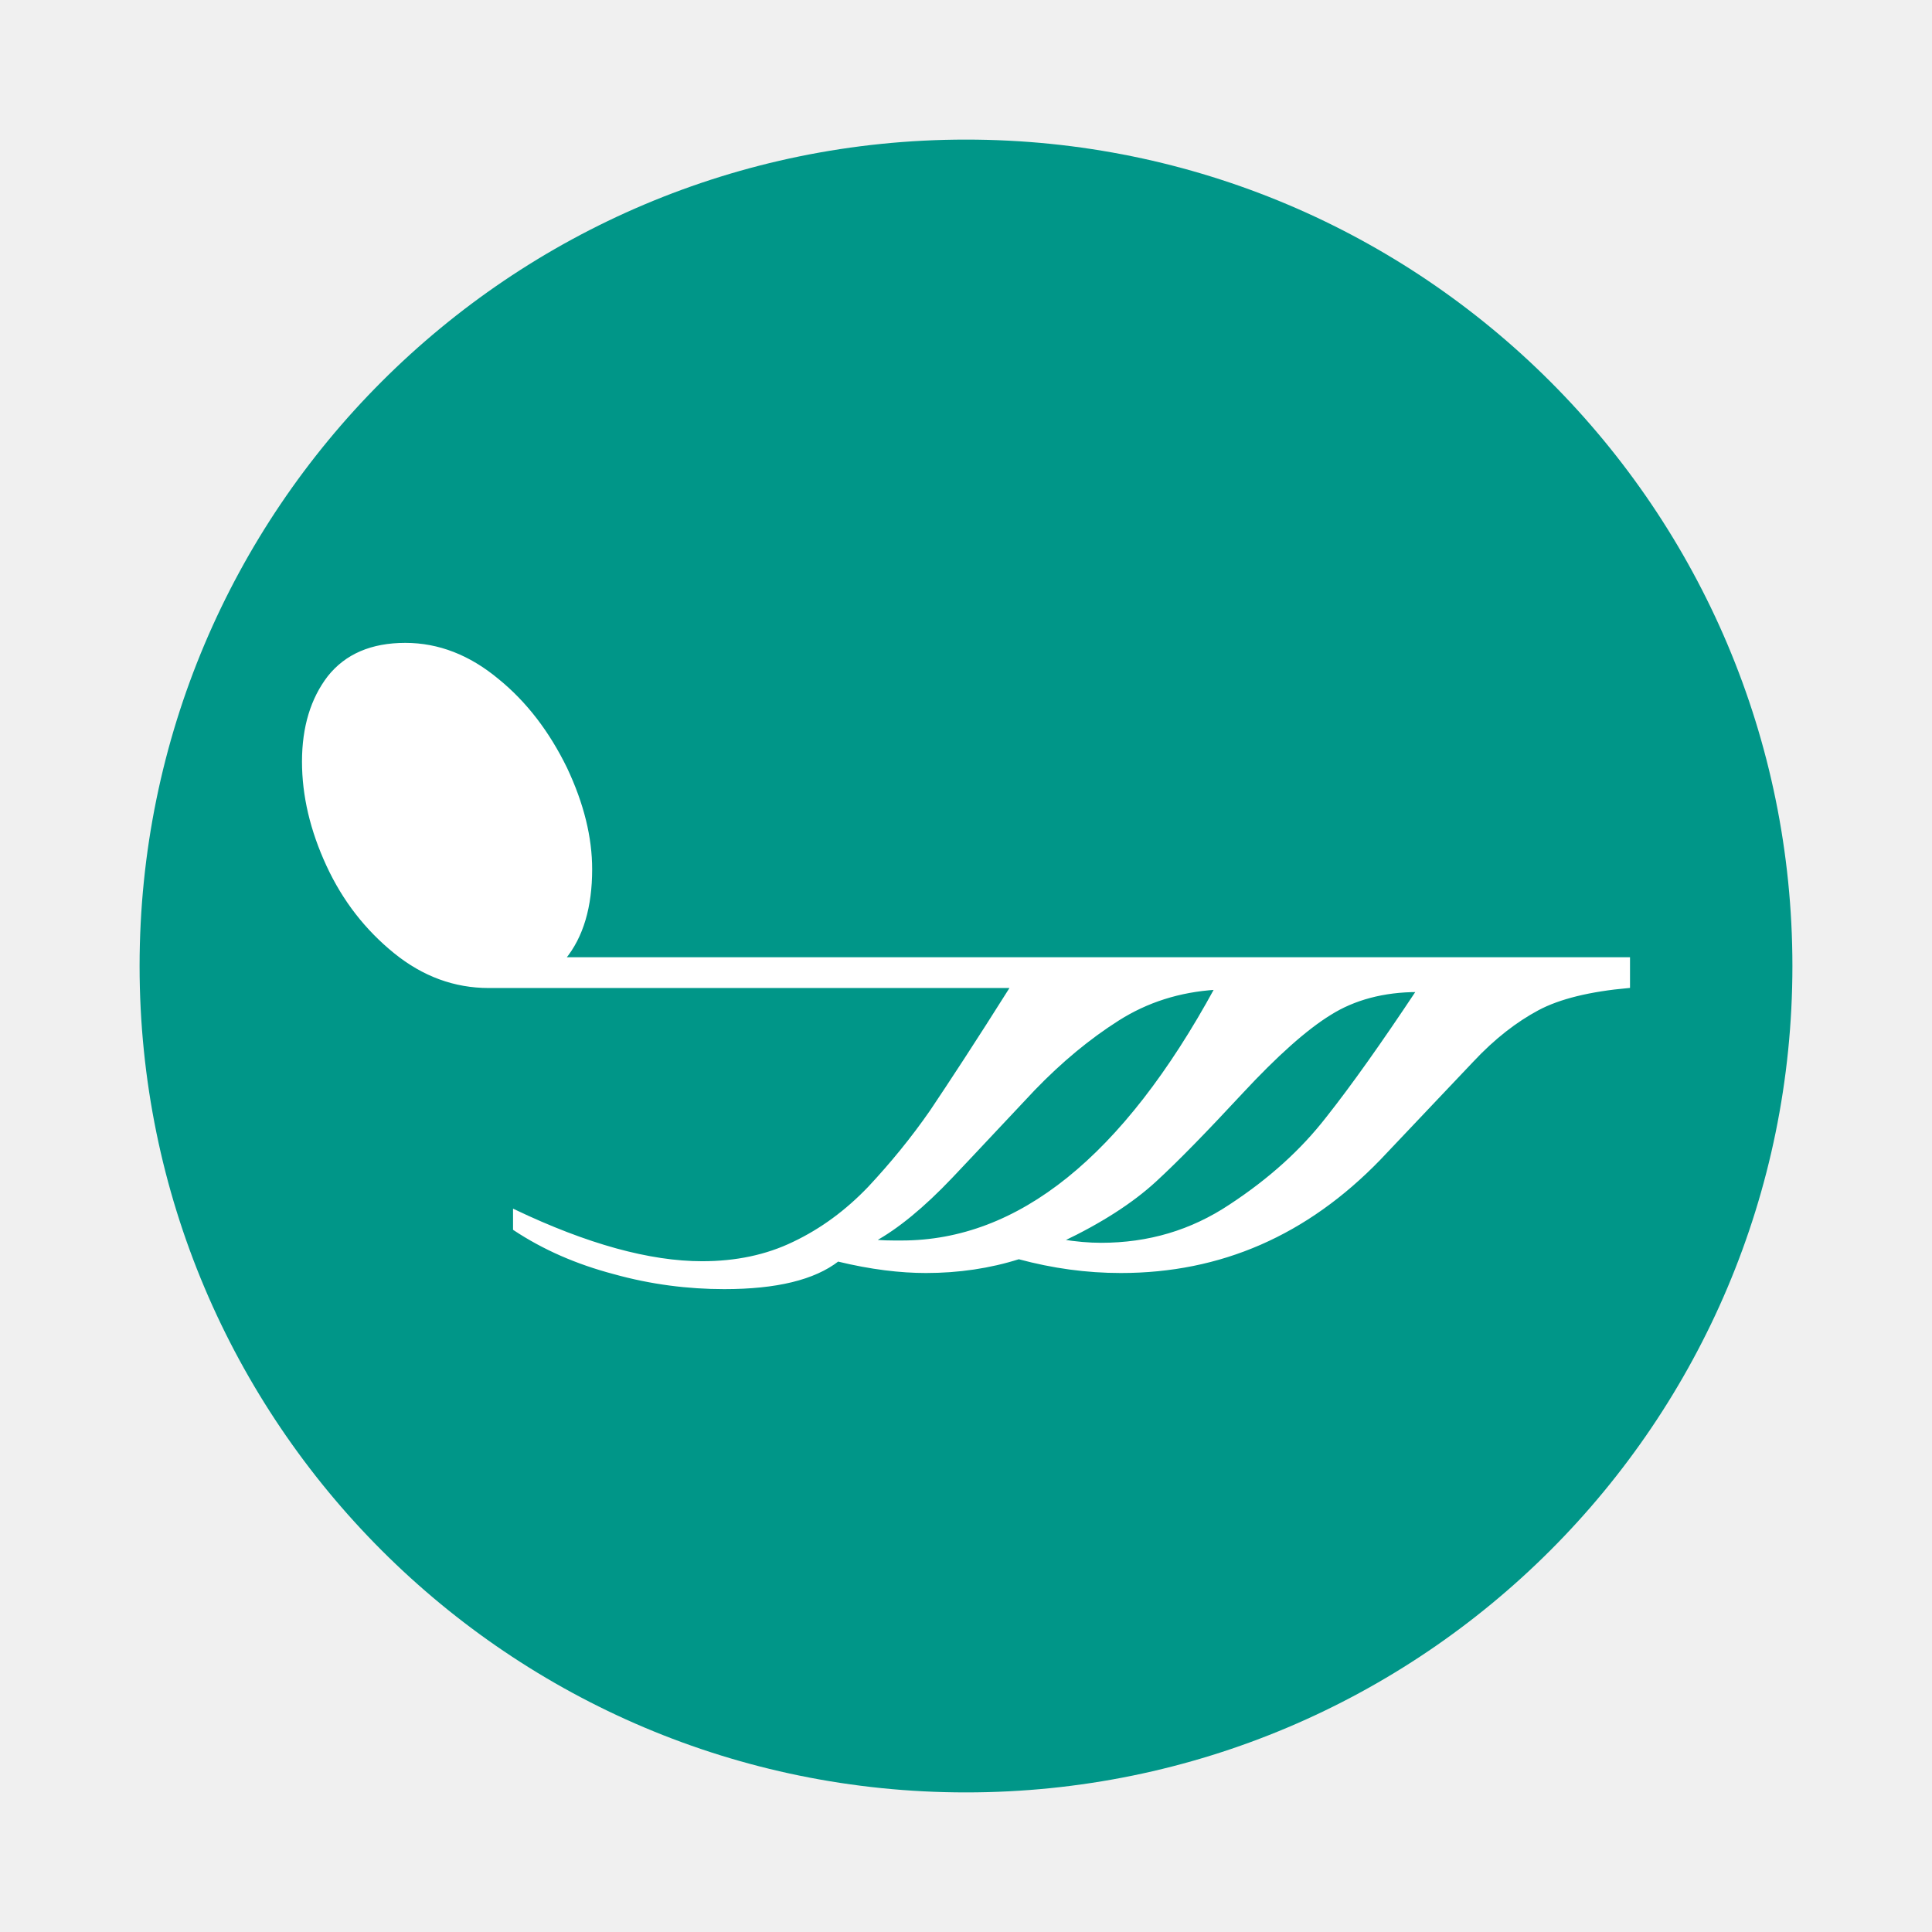
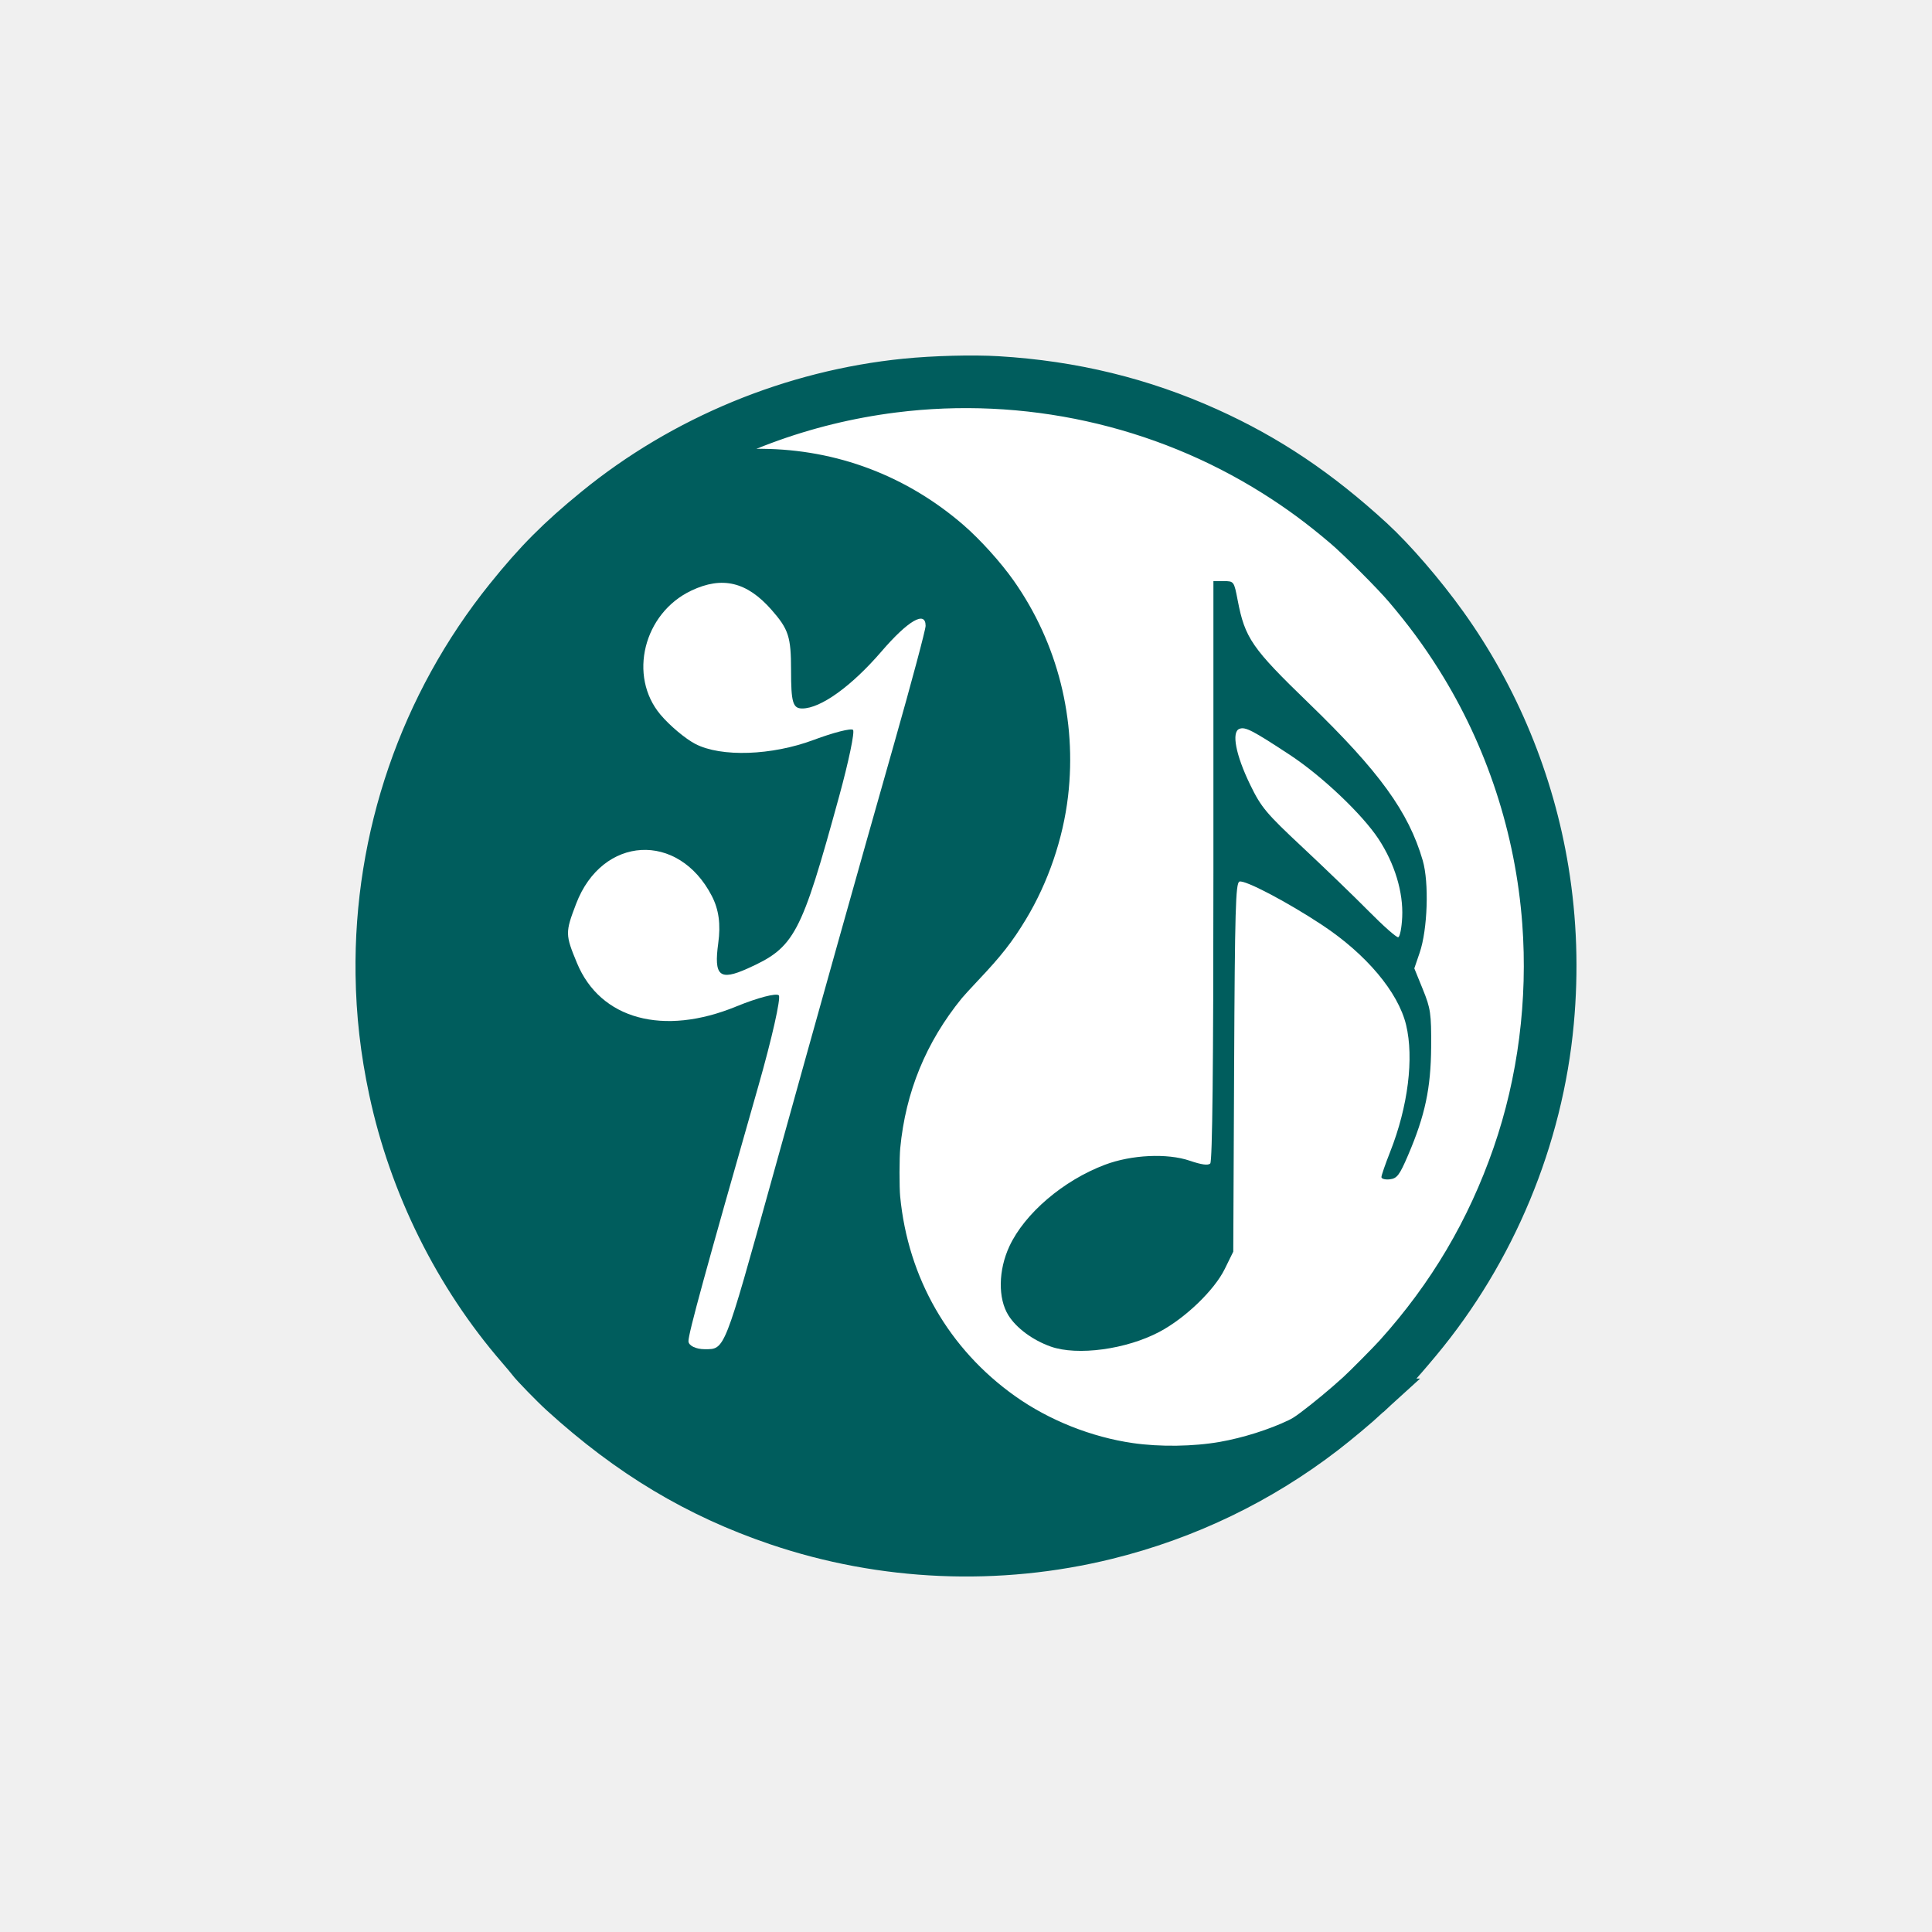
- <svg xmlns="http://www.w3.org/2000/svg" width="750" height="750" viewBox="0 0 750 750" id="svg2" version="1.1">
-   <defs id="defs4">
-     <filter style="color-interpolation-filters:sRGB" id="filter4142">
-       <feOffset dy="3" dx="3" id="feOffset4144" />
-       <feGaussianBlur stdDeviation="3" result="blur" id="feGaussianBlur4146" />
-       <feFlood flood-color="rgb(0,0,0)" flood-opacity="1" result="flood" id="feFlood4148" />
-       <feComposite in="flood" in2="SourceGraphic" operator="in" result="composite" id="feComposite4150" />
-       <feBlend in="blur" in2="composite" mode="normal" id="feBlend4152" />
-     </filter>
-   </defs>
-   <g id="layer1" transform="translate(0,-302.3621)">
-     <circle style="opacity:1;fill:#009688;fill-opacity:1" id="path3336" cx="375" cy="677.362" r="320.81" />
-     <path style="fill:#ffffff;fill-opacity:1;fill-rule:evenodd;stroke:#ffffff;stroke-opacity:1;image-rendering:optimizeQuality;shape-rendering:geometricPrecision;text-rendering:geometricPrecision" id="path29" d="m 219.019,674.457 413.248,0 0,10.952 c -15.08,1.341 -27.01,4.247 -35.338,8.717 -8.328,4.47 -16.881,10.952 -25.434,20.115 -8.553,8.94 -20.482,21.68 -36.013,37.996 -28.36,29.279 -61.672,43.807 -100.386,43.807 -13.28,0 -26.334,-1.788 -39.614,-5.364 -11.254,3.576 -23.408,5.364 -36.013,5.364 -9.904,0 -21.383,-1.341 -34.212,-4.47 -9.228,7.152 -23.859,10.728 -44.116,10.728 -13.955,0 -28.36,-1.788 -42.765,-5.811 -14.405,-3.8 -27.235,-9.387 -38.714,-16.986 l 0,-7.152 c 28.135,13.41 52.444,20.115 72.926,20.115 13.055,0 24.984,-2.459 35.563,-7.599 10.804,-5.141 20.482,-12.293 29.26,-21.457 8.553,-9.164 16.656,-18.998 24.084,-29.726 7.203,-10.728 17.781,-26.821 31.286,-48.277 l -203.023,0 c -13.28,0 -25.434,-4.47 -36.463,-13.41 -11.029,-8.94 -19.807,-20.115 -26.109,-33.749 -6.302,-13.634 -9.453,-27.044 -9.453,-40.231 0,-13.41 3.376,-24.362 9.904,-32.855 6.752,-8.493 16.656,-12.74 29.711,-12.74 12.83,0 24.759,4.694 35.788,13.857 11.029,8.94 19.807,20.562 26.56,34.42 6.527,13.857 9.678,26.821 9.678,39.113 0,14.528 -3.376,26.15 -10.354,34.643 z m 331.319,12.516 c -13.28,0 -24.759,3.129 -33.987,8.94 -9.453,5.811 -20.933,16.092 -34.437,30.62 -13.505,14.528 -24.534,25.927 -33.537,34.196 -9.003,8.27 -21.158,16.092 -36.238,23.245 5.402,0.894 10.579,1.341 15.306,1.341 18.457,0 35.113,-4.917 50.193,-14.975 15.305,-10.058 27.685,-21.233 37.588,-33.973 9.904,-12.516 21.608,-29.056 35.113,-49.395 z m -78.328,-0.894 c -14.18,0.894 -26.785,4.917 -38.039,12.069 -11.254,7.152 -22.058,16.092 -32.637,27.044 -10.354,10.952 -20.932,22.351 -31.961,33.973 -11.029,11.622 -21.158,19.892 -30.161,24.809 2.476,0.447 6.077,0.447 10.804,0.447 45.466,0 86.206,-32.632 121.994,-98.342 z" class="fil1 str1" />
+ <svg xmlns="http://www.w3.org/2000/svg" id="svg3039" version="1.1" width="250" height="250">
+   <defs id="defs3043" />
+   <g id="g4106">
+     <g style="stroke:#ffffff;stroke-opacity:1;stroke-width:14;stroke-miterlimit:4;stroke-dasharray:none" id="g4066">
+       <path style="fill:#ffffff;fill-opacity:1;stroke:#ffffff;stroke-width:14;stroke-miterlimit:4;stroke-opacity:1;stroke-dasharray:none" d="m 172.132,111.914 c -7.263,-7.04 -8.532,-8.514 -9.912,-11.515 -0.871,-1.892 -1.508,-3.916 -1.416,-4.496 0.15,-0.951 0.633,-0.747 4.878,2.065 5.674,3.758 11.577,9.789 13.333,13.625 1.074,2.346 2.263,8.413 1.646,8.399 -0.11,-0.003 -3.948,-3.638 -8.529,-8.078 l 0,0 z" id="path4038" />
+       <path style="fill:#ffffff;fill-opacity:1;stroke:#ffffff;stroke-width:14;stroke-miterlimit:4;stroke-opacity:1;stroke-dasharray:none" d="m 144.045,184.918 c -12.607,-3.552 -21.369,-11.817 -24.892,-23.479 -3.105,-10.28 -0.709,-22.572 5.998,-30.769 1.083,-1.323 3.449,-4.208 5.259,-6.411 3.608,-4.392 6.579,-10.214 8.064,-15.803 1.317,-4.957 1.302,-15.495 -0.03,-20.496 -1.968,-7.39 -4.893,-12.513 -10.524,-18.431 -5.544,-5.826 -12.754,-9.972 -20.222,-11.629 -2.635,-0.585 -2.858,-0.724 -1.795,-1.123 0.667,-0.251 3.752,-0.924 6.855,-1.496 4.742,-0.874 7.033,-0.999 14.361,-0.785 9.079,0.266 12.752,0.859 20.003,3.23 9.973,3.262 18.644,8.513 26.563,16.088 6.634,6.345 10.989,12.198 14.708,19.767 5.168,10.519 7.236,19.36 7.287,31.147 0.049,11.485 -2.33,21.846 -7.284,31.722 -6.555,13.066 -17.93,24.992 -26.4,27.677 -4.588,1.454 -14.107,1.873 -17.951,0.79 l 0,0 z m 1.175,-10.061 c 5.166,-1.192 10.612,-5.094 13.534,-9.697 1.397,-2.201 1.447,-2.512 1.448,-8.976 4.5e-4,-3.683 0.153,-14.47 0.339,-23.973 l 0.338,-17.277 2.61,1.306 c 7.928,3.967 14.379,9.505 16.756,14.384 1.802,3.698 1.621,9.583 -0.493,16.097 -1.926,5.933 -1.972,6.617 -0.445,6.607 2.136,-0.015 2.765,-0.905 4.844,-6.852 1.832,-5.239 2.208,-14.237 0.766,-18.321 -0.937,-2.655 -0.957,-3.078 -0.267,-5.642 0.484,-1.797 0.673,-4.305 0.538,-7.131 -0.367,-7.7 -3.149,-12.336 -14.438,-24.056 -7.657,-7.95 -8.64,-9.349 -10.127,-14.411 -0.633,-2.154 -0.806,-2.319 -2.601,-2.467 l -1.923,-0.159 0,37.752 0,37.752 -1.923,-0.408 c -1.058,-0.224 -3.603,-0.373 -5.656,-0.33 -9.468,0.198 -19.604,8.974 -19.604,16.974 0,1.51 0.346,3.415 0.769,4.232 0.885,1.712 3.411,3.731 5.642,4.511 1.981,0.692 7.074,0.737 9.895,0.086 l 0,0 z" id="path4036" />
+     </g>
+     <path id="path3892" d="m 177.321,180.887 c -1.534,1.402 -3.965,3.44 -5.687,4.766 -8.406,6.474 -17.992,11.086 -28.34,13.636 -14.107,3.476 -29.084,2.838 -42.824,-1.824 -10.449,-3.545 -19.237,-8.811 -28.009,-16.783 -1.227,-1.115 -3.819,-3.78 -4.246,-4.366 -0.151,-0.207 -0.766,-0.944 -1.367,-1.638 -8.156,-9.418 -13.993,-21.185 -16.622,-33.506 -1.098,-5.147 -1.647,-9.973 -1.718,-15.111 -0.248,-17.823 5.708,-35.143 16.839,-48.968 3.805,-4.726 6.689,-7.624 11.482,-11.537 11.379,-9.291 25.64,-15.181 40.324,-16.655 3.716,-0.373 8.714,-0.502 11.951,-0.309 9.761,0.583 18.781,2.78 27.404,6.676 7.765,3.508 14.381,7.949 21.269,14.276 2.846,2.615 6.656,7.031 9.545,11.064 6.742,9.413 11.288,20.44 13.168,31.943 1.062,6.497 1.284,13.081 0.666,19.762 -1.398,15.113 -7.513,29.824 -17.252,41.509 -2.775,3.329 -4.372,5.043 -6.584,7.065 z m 3.09,-5.792 c 6.88,-7.643 11.871,-16.093 15.225,-25.776 3.268,-9.435 4.595,-19.789 3.839,-29.952 -0.9,-12.085 -4.744,-23.813 -11.149,-34.011 -2.037,-3.243 -4.07,-6.001 -6.739,-9.142 -1.523,-1.792 -6.007,-6.277 -7.799,-7.799 -3.147,-2.674 -5.886,-4.693 -9.119,-6.724 -14.514,-9.116 -31.94,-12.951 -49.041,-10.794 -11.477,1.448 -22.356,5.49 -31.959,11.874 -1.576,1.048 -2.041,1.408 -1.945,1.504 0.027,0.027 0.377,-0.098 0.779,-0.278 5.334,-2.383 10.46,-3.472 16.109,-3.421 9.073,0.083 17.493,3.265 24.386,9.217 2.04,1.762 4.579,4.574 6.15,6.81 5.322,7.576 7.655,16.848 6.576,26.126 -0.601,5.161 -2.421,10.482 -5.107,14.933 -1.656,2.742 -2.981,4.435 -5.823,7.437 -0.973,1.028 -1.999,2.152 -2.28,2.497 -4.941,6.08 -7.768,12.968 -8.512,20.735 -0.133,1.392 -0.141,5.345 -0.012,6.693 1.076,11.304 6.751,21.168 15.923,27.678 4.72,3.35 10.567,5.679 16.346,6.51 3.756,0.541 8.327,0.476 12.015,-0.169 3.19,-0.558 6.862,-1.717 9.562,-3.019 0.645,-0.311 1.099,-0.599 1.956,-1.24 1.735,-1.299 3.884,-3.081 5.685,-4.714 0.906,-0.821 4.047,-3.988 4.936,-4.976 z" style="fill:#005d5d;fill-opacity:1;stroke:#005d5d;stroke-width:5;stroke-miterlimit:4;stroke-opacity:1;stroke-dasharray:none" />
+     <path id="path3869" d="m 89.087,173.549 c -0.009,-0.996 2.164,-8.93 9.027,-32.955 1.759,-6.156 2.957,-11.464 2.663,-11.796 -0.294,-0.332 -2.763,0.312 -5.486,1.431 -9.46,3.889 -17.61,1.672 -20.628,-5.61 -1.53,-3.691 -1.533,-3.95 -0.112,-7.672 3.37,-8.825 13.223,-9.392 17.557,-1.012 0.908,1.755 1.168,3.665 0.833,6.109 -0.584,4.258 0.166,4.908 3.787,3.284 6.108,-2.74 6.914,-4.255 11.863,-22.302 1.227,-4.475 2.032,-8.335 1.789,-8.579 -0.243,-0.243 -2.534,0.34 -5.091,1.297 -5.418,2.027 -11.968,2.252 -15.306,0.525 -1.291,-0.668 -3.324,-2.375 -4.519,-3.794 -4.203,-4.995 -2.184,-13.121 3.988,-16.049 4.011,-1.904 7.201,-1.139 10.388,2.491 2.207,2.514 2.522,3.49 2.522,7.818 0,4.159 0.231,4.945 1.451,4.942 2.382,-0.005 6.373,-2.877 10.245,-7.374 3.454,-4.011 5.715,-5.325 5.715,-3.321 0,0.5 -1.819,7.309 -4.042,15.13 -4.981,17.524 -9.267,32.798 -15.855,56.504 -6.214,22.361 -6.06,21.97 -8.688,21.97 -1.15,0 -2.095,-0.466 -2.1,-1.036 z" style="fill:#ffffff;fill-opacity:1;stroke:#000000;stroke-width:0;stroke-miterlimit:4;stroke-opacity:1;stroke-dasharray:none" />
+     <path id="path3856" d="m 135.947,174.239 c -2.328,-0.83 -4.438,-2.393 -5.467,-4.048 -1.356,-2.182 -1.301,-5.834 0.136,-8.922 1.98,-4.257 6.982,-8.525 12.366,-10.553 3.43,-1.292 8.052,-1.513 10.956,-0.525 1.555,0.529 2.387,0.642 2.668,0.36 0.275,-0.275 0.409,-12.617 0.409,-37.881 l 0,-37.473 1.332,0 c 1.32,0 1.336,0.023 1.807,2.471 0.946,4.919 1.828,6.196 9.188,13.314 9.134,8.833 12.931,14.072 14.76,20.363 0.832,2.862 0.63,8.925 -0.397,11.933 l -0.693,2.03 1.104,2.714 c 1.005,2.471 1.101,3.138 1.074,7.457 -0.034,5.326 -0.786,8.863 -2.973,13.976 -1.12,2.617 -1.438,3.038 -2.377,3.147 -0.596,0.069 -1.084,-0.06 -1.084,-0.286 0,-0.226 0.512,-1.706 1.137,-3.287 2.304,-5.829 3.091,-12.123 2.053,-16.414 -1.025,-4.238 -5.159,-9.149 -10.886,-12.936 -4.497,-2.973 -10.003,-5.86 -10.68,-5.601 -0.491,0.189 -0.59,3.651 -0.685,24.053 l -0.111,23.833 -1.1,2.239 c -1.345,2.739 -5.093,6.351 -8.434,8.127 -4.295,2.283 -10.646,3.143 -14.103,1.91 z M 181.444,118.687 c 0.154,-3.227 -0.968,-6.937 -3.06,-10.12 -2.105,-3.202 -7.344,-8.169 -11.487,-10.891 -4.855,-3.189 -5.758,-3.655 -6.522,-3.362 -1.046,0.402 -0.467,3.395 1.401,7.237 1.423,2.927 2.059,3.686 6.785,8.103 2.868,2.681 6.736,6.414 8.594,8.295 1.858,1.881 3.557,3.379 3.774,3.329 0.217,-0.051 0.449,-1.217 0.515,-2.591 z" style="fill:#005d5d;fill-opacity:1;stroke:#000000;stroke-width:0;stroke-miterlimit:4;stroke-opacity:1;stroke-dasharray:none" />
  </g>
</svg>
